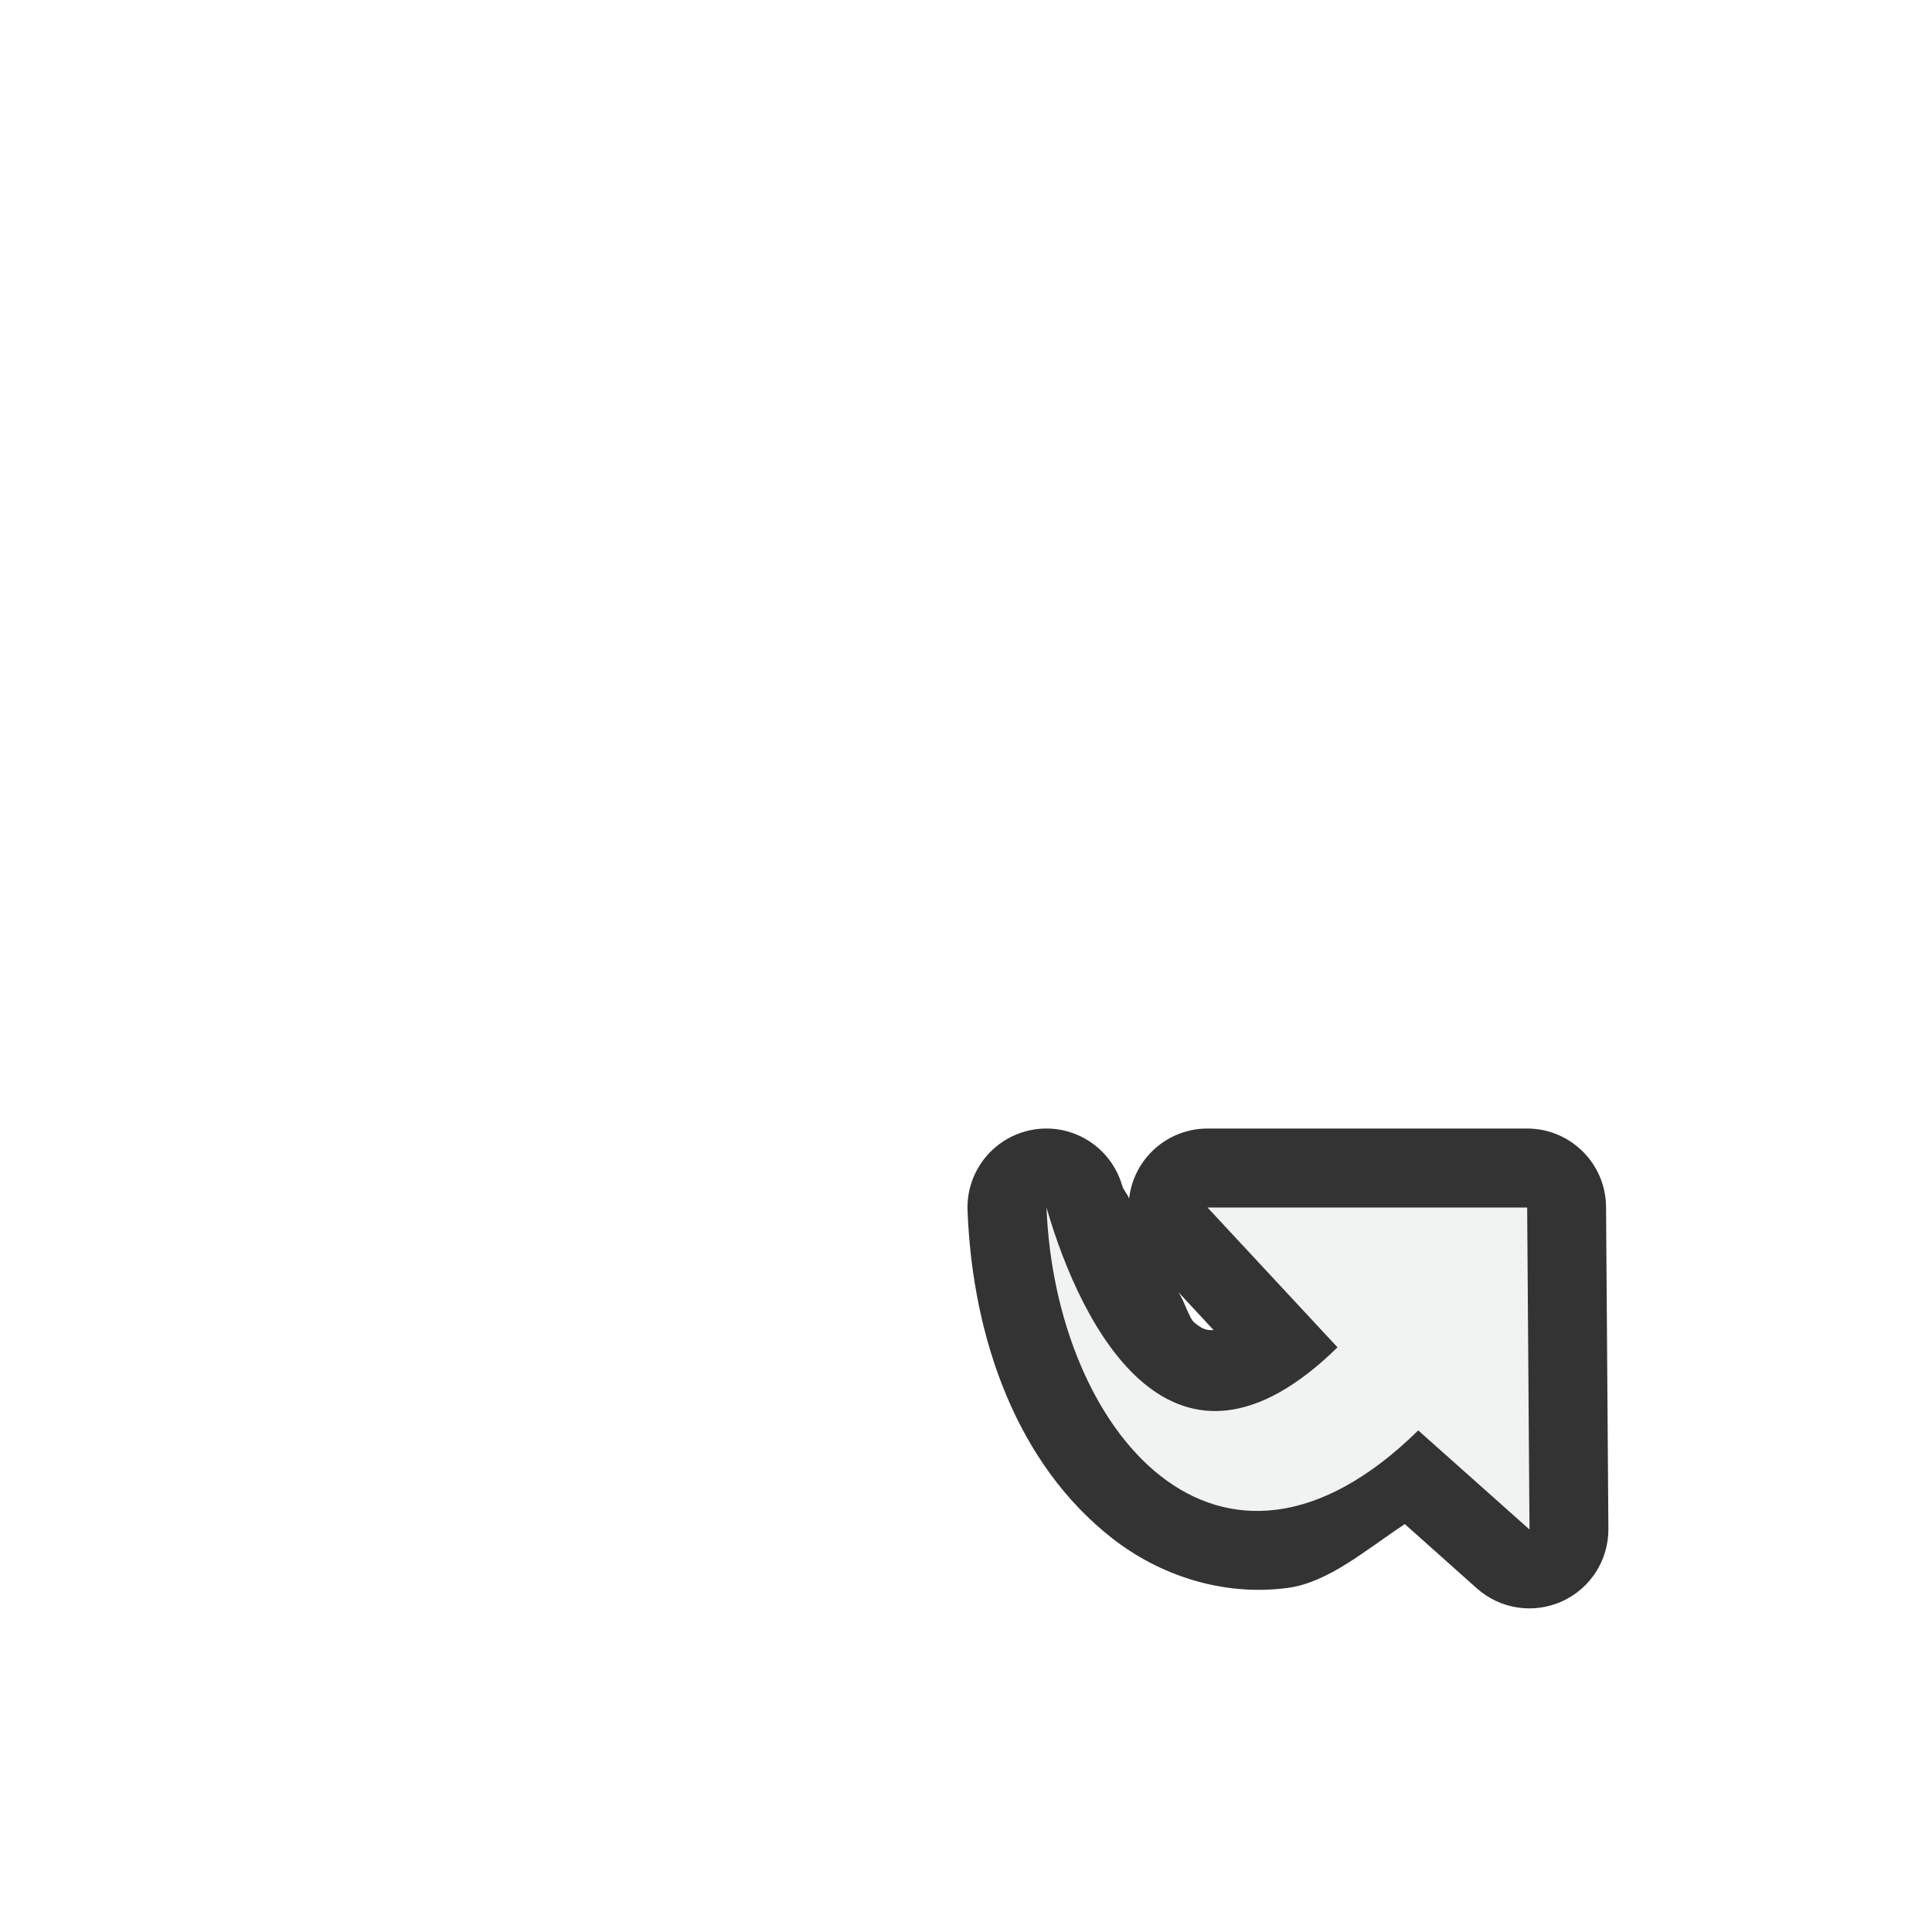
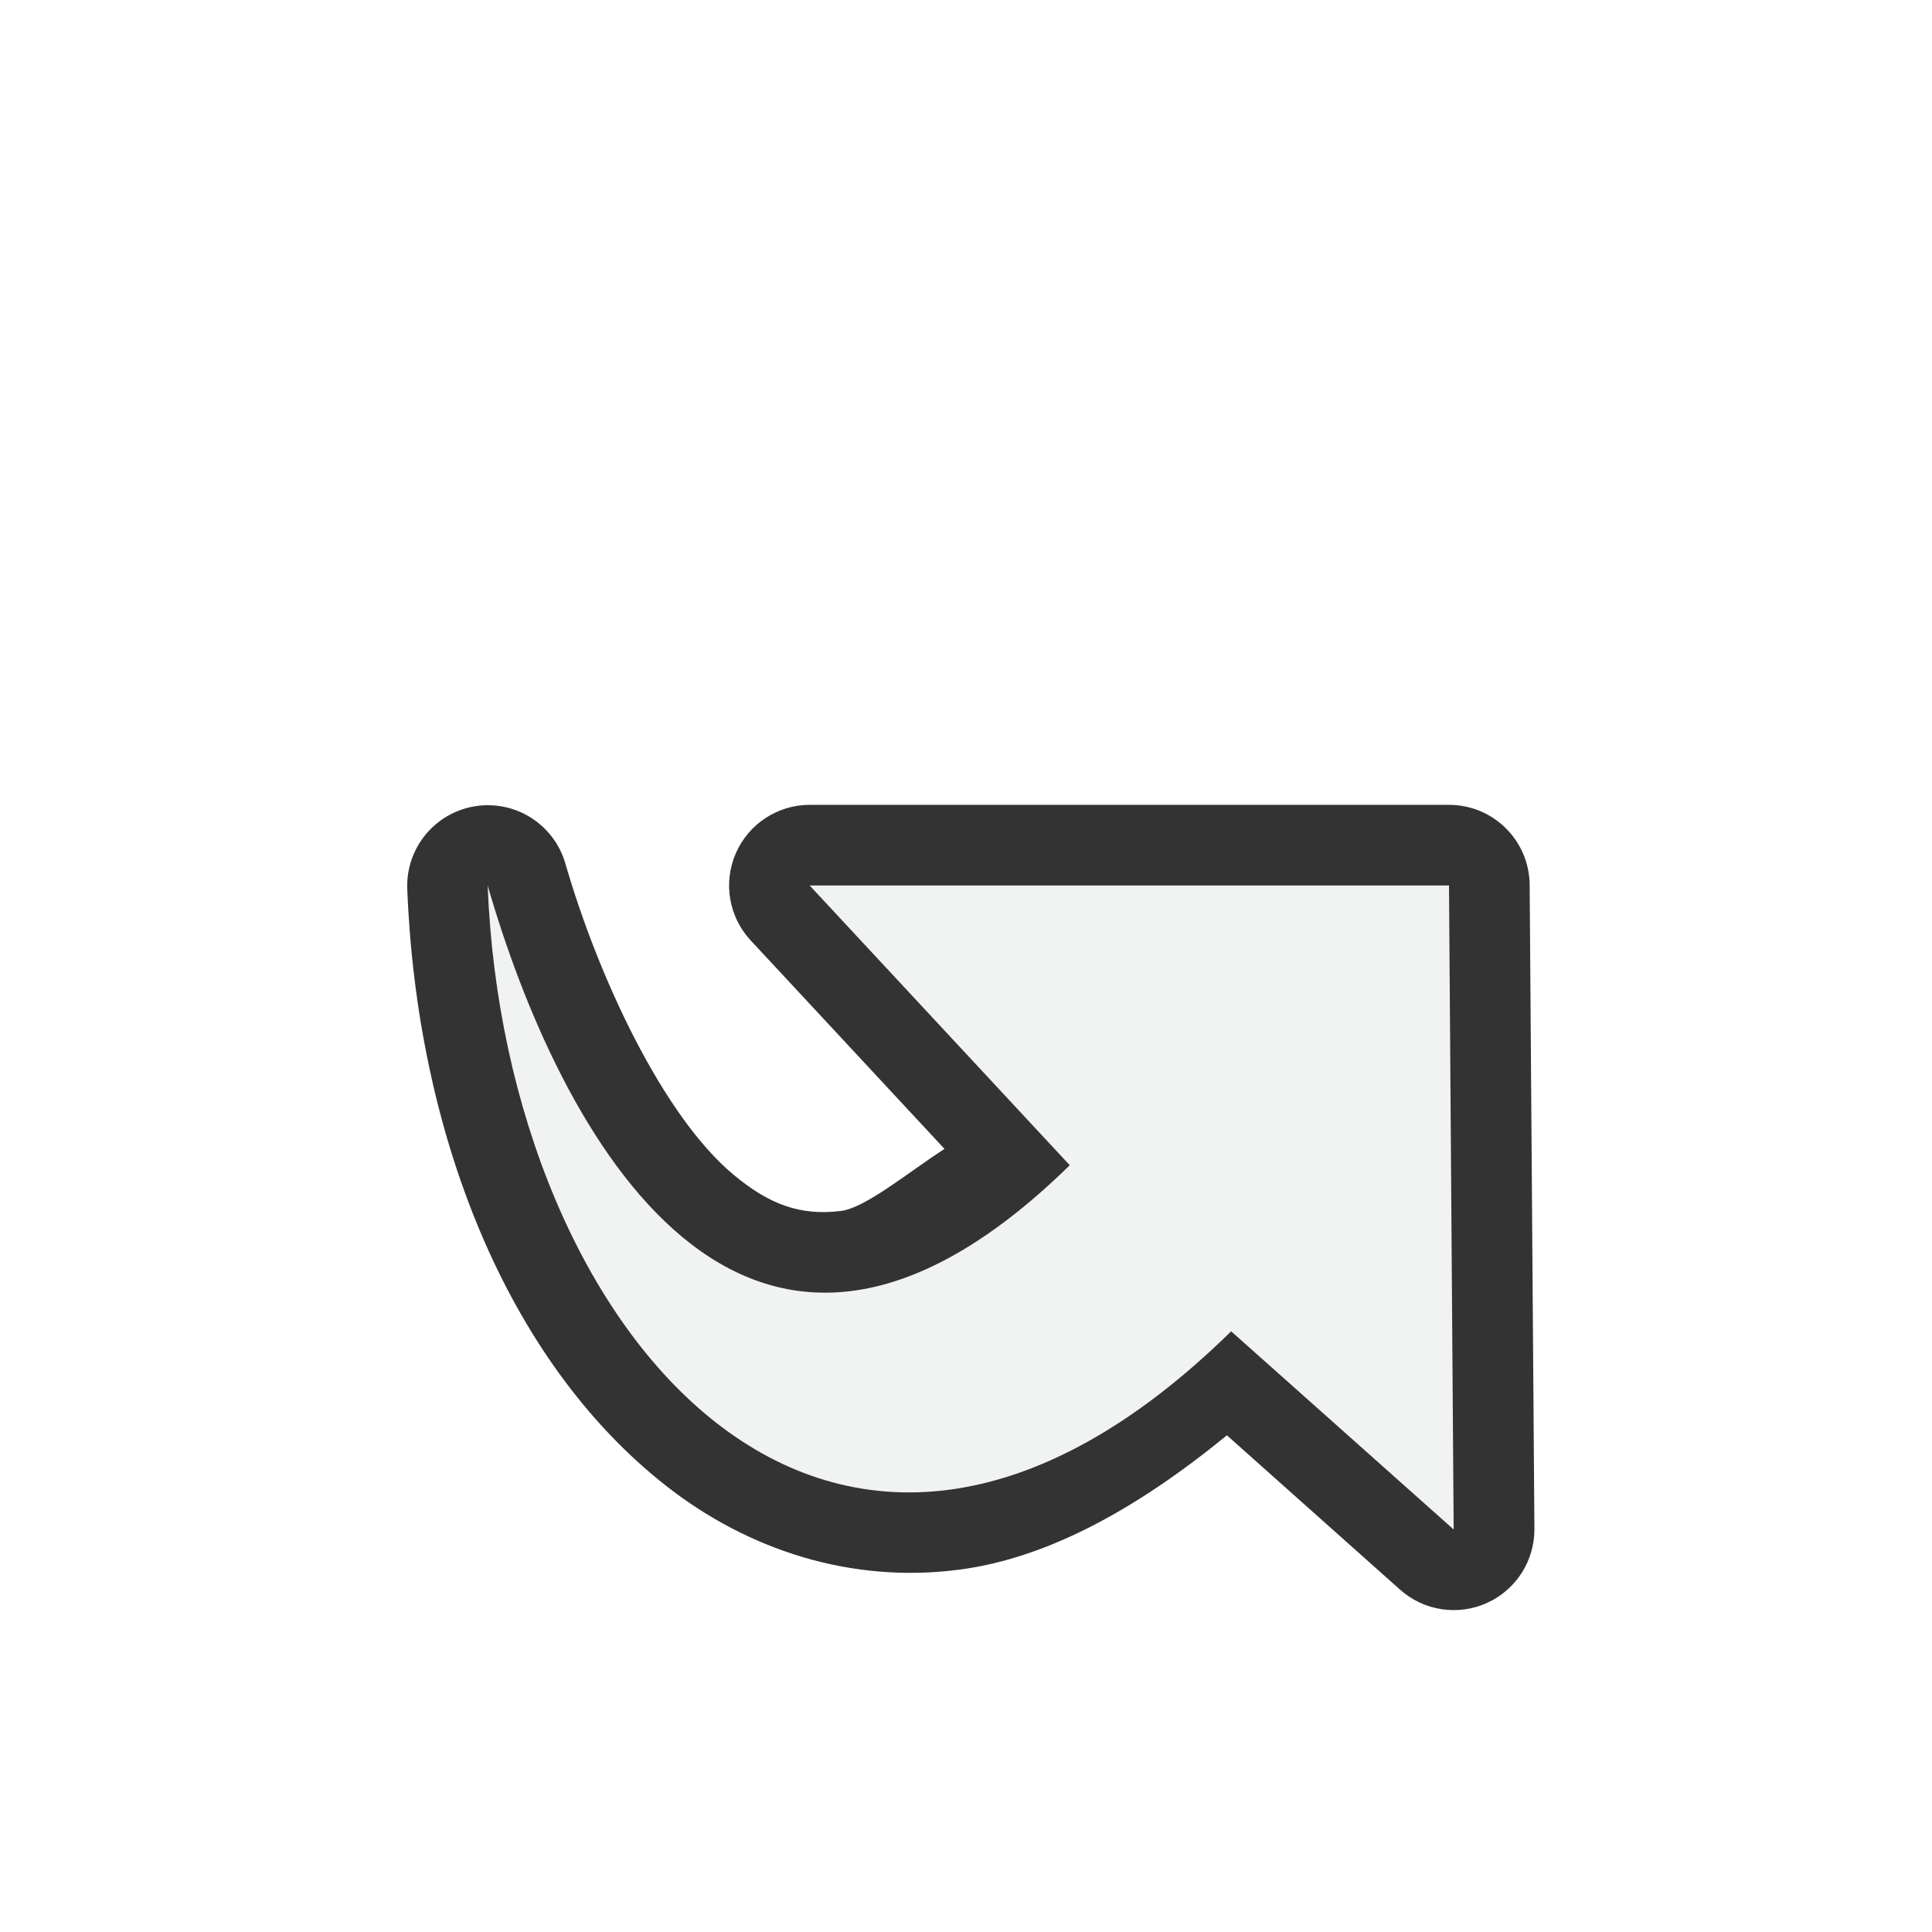
<svg xmlns="http://www.w3.org/2000/svg" version="1.1" viewBox="-4 -4 24 24">
-   <g stroke-width=".249" transform="translate(8,8)">
-     <path style="color:#000000" d="m0.99 2.019a0.981 0.981 0 0 0 -0.971 1.018c0.063 1.615 0.626 3.157 1.797 4.072 0.585 0.458 1.37 0.724 2.178 0.617 0.509-0.067 0.977-0.477 1.457-0.793l0.896 0.799a0.981 0.981 0 0 0 1.633 -0.74l-0.029-4a0.981 0.981 0 0 0 -0.981 -0.973h-3.971a0.981 0.981 0 0 0 -0.973 0.871c-0.022-0.065-0.068-0.099-0.086-0.162a0.981 0.981 0 0 0 -0.951 -0.709zm1.647 2.031 0.439 0.473c-0.073 0.001-0.123 0.004-0.24-0.094-0.065-0.054-0.126-0.277-0.199-0.379z" display="block" fill="#333" />
-     <path style="color:#000000" d="m1 3c0.108 2.775 2.14 5.202 4.618 2.769l1.382 1.231-0.029-4h-3.971l1.615 1.737c-2.034 1.992-3.179-0.224-3.615-1.737z" display="block" fill="#f1f2f2" />
+   <g stroke-width=".498" transform="translate(8,8)">
+     <path style="color:#000000" d="m-1.941-2.002a1.002 1.002 0 0 0 -0.734 1.684l2.408 2.59c-0.455 0.294-0.983 0.734-1.287 0.771-0.507 0.062-0.889-0.081-1.33-0.447-0.881-0.732-1.685-2.459-2.094-3.873a1.002 1.002 0 0 0 -1.963 0.316c0.117 3.007 1.215 5.856 3.225 7.426 1.005 0.785 2.285 1.212 3.639 1.033 1.102-0.145 2.215-0.766 3.318-1.668l2.152 1.918a1.002 1.002 0 0 0 1.668 -0.756l-0.059-8a1.002 1.002 0 0 0 -1.002 -0.994z" display="block" fill="#333" />
+     <path style="color:#000000" d="m-5.942-1c0.215 5.549 4.28 10.405 9.236 5.538l2.764 2.462-0.058-8h-7.942l3.231 3.475c-4.069 3.985-6.357-0.449-7.231-3.475z" display="block" fill="#f1f2f2" />
  </g>
</svg>
